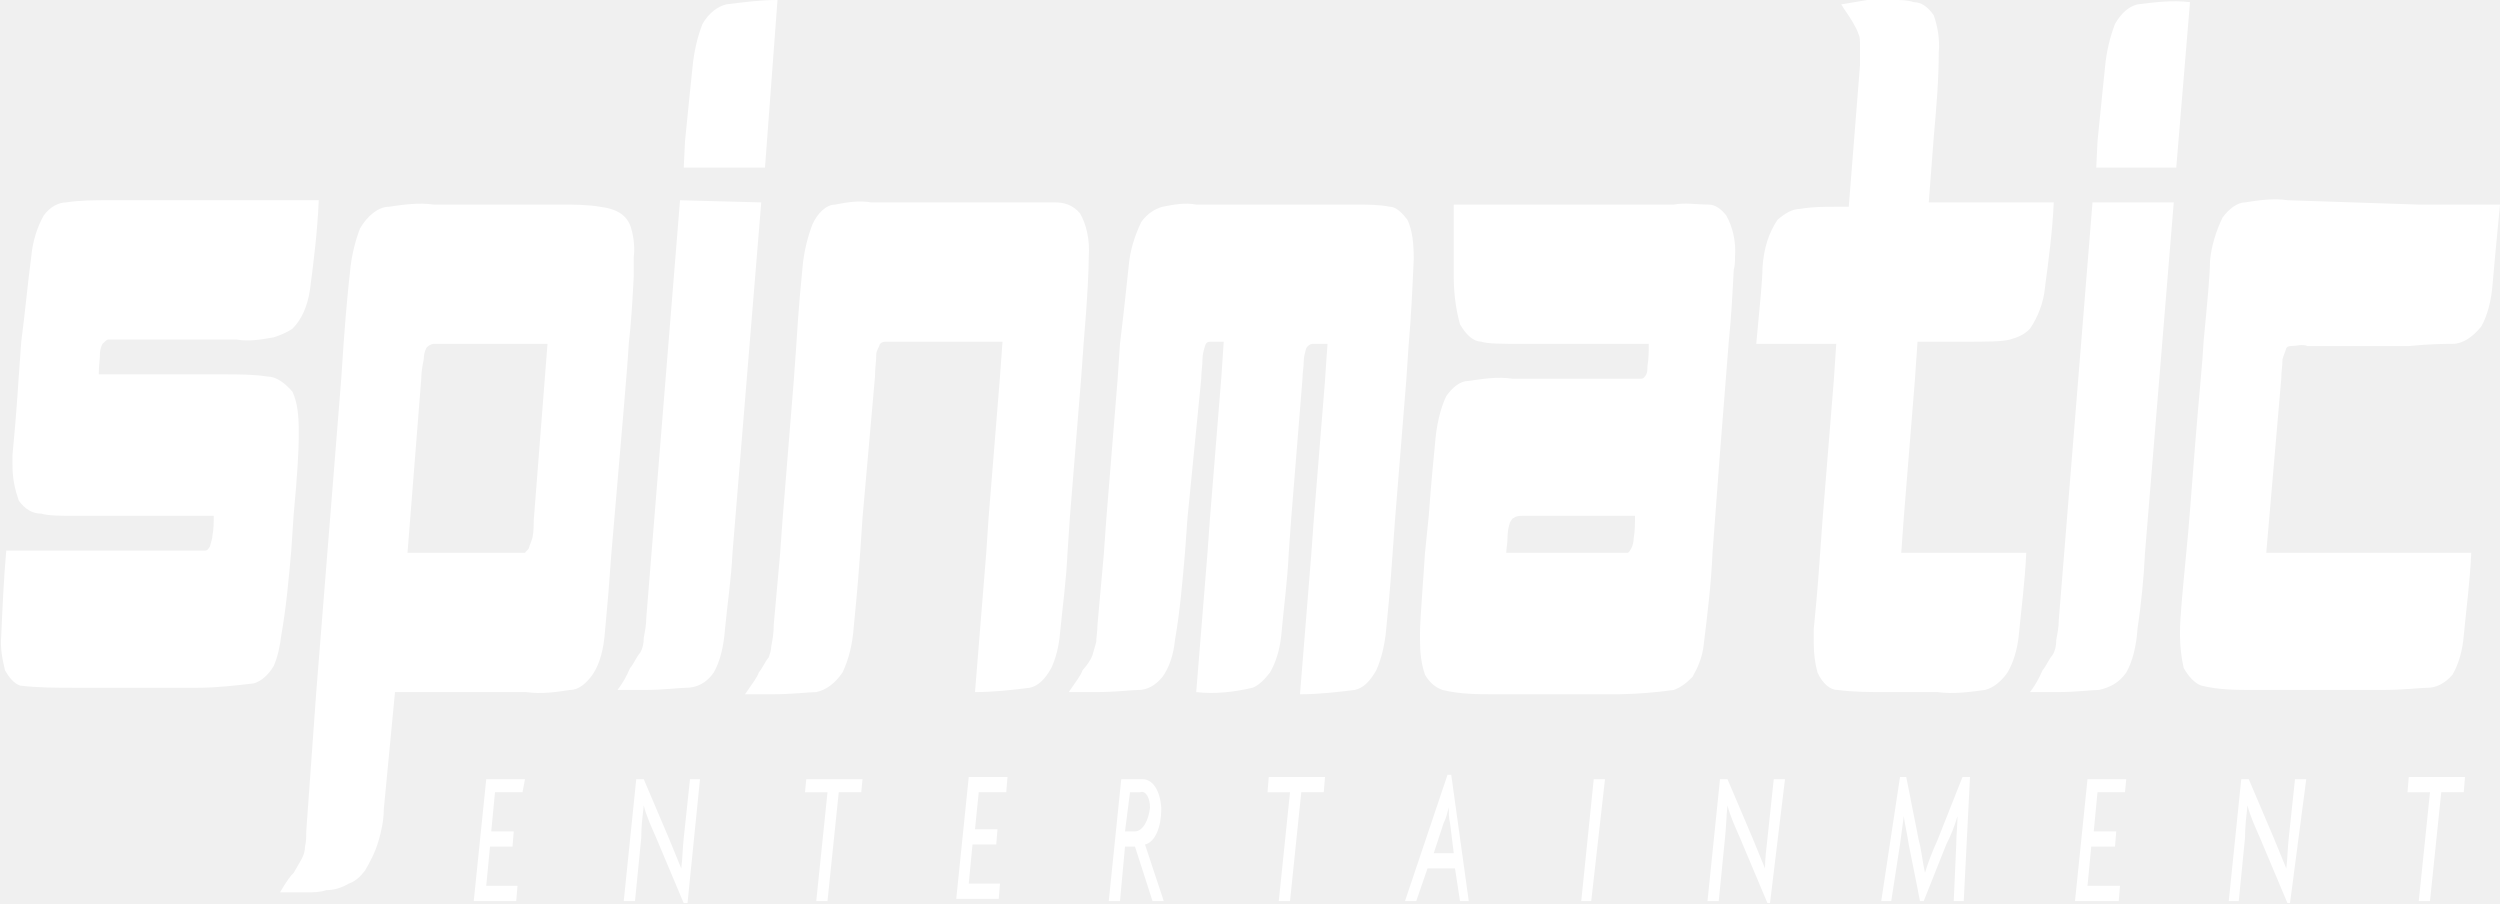
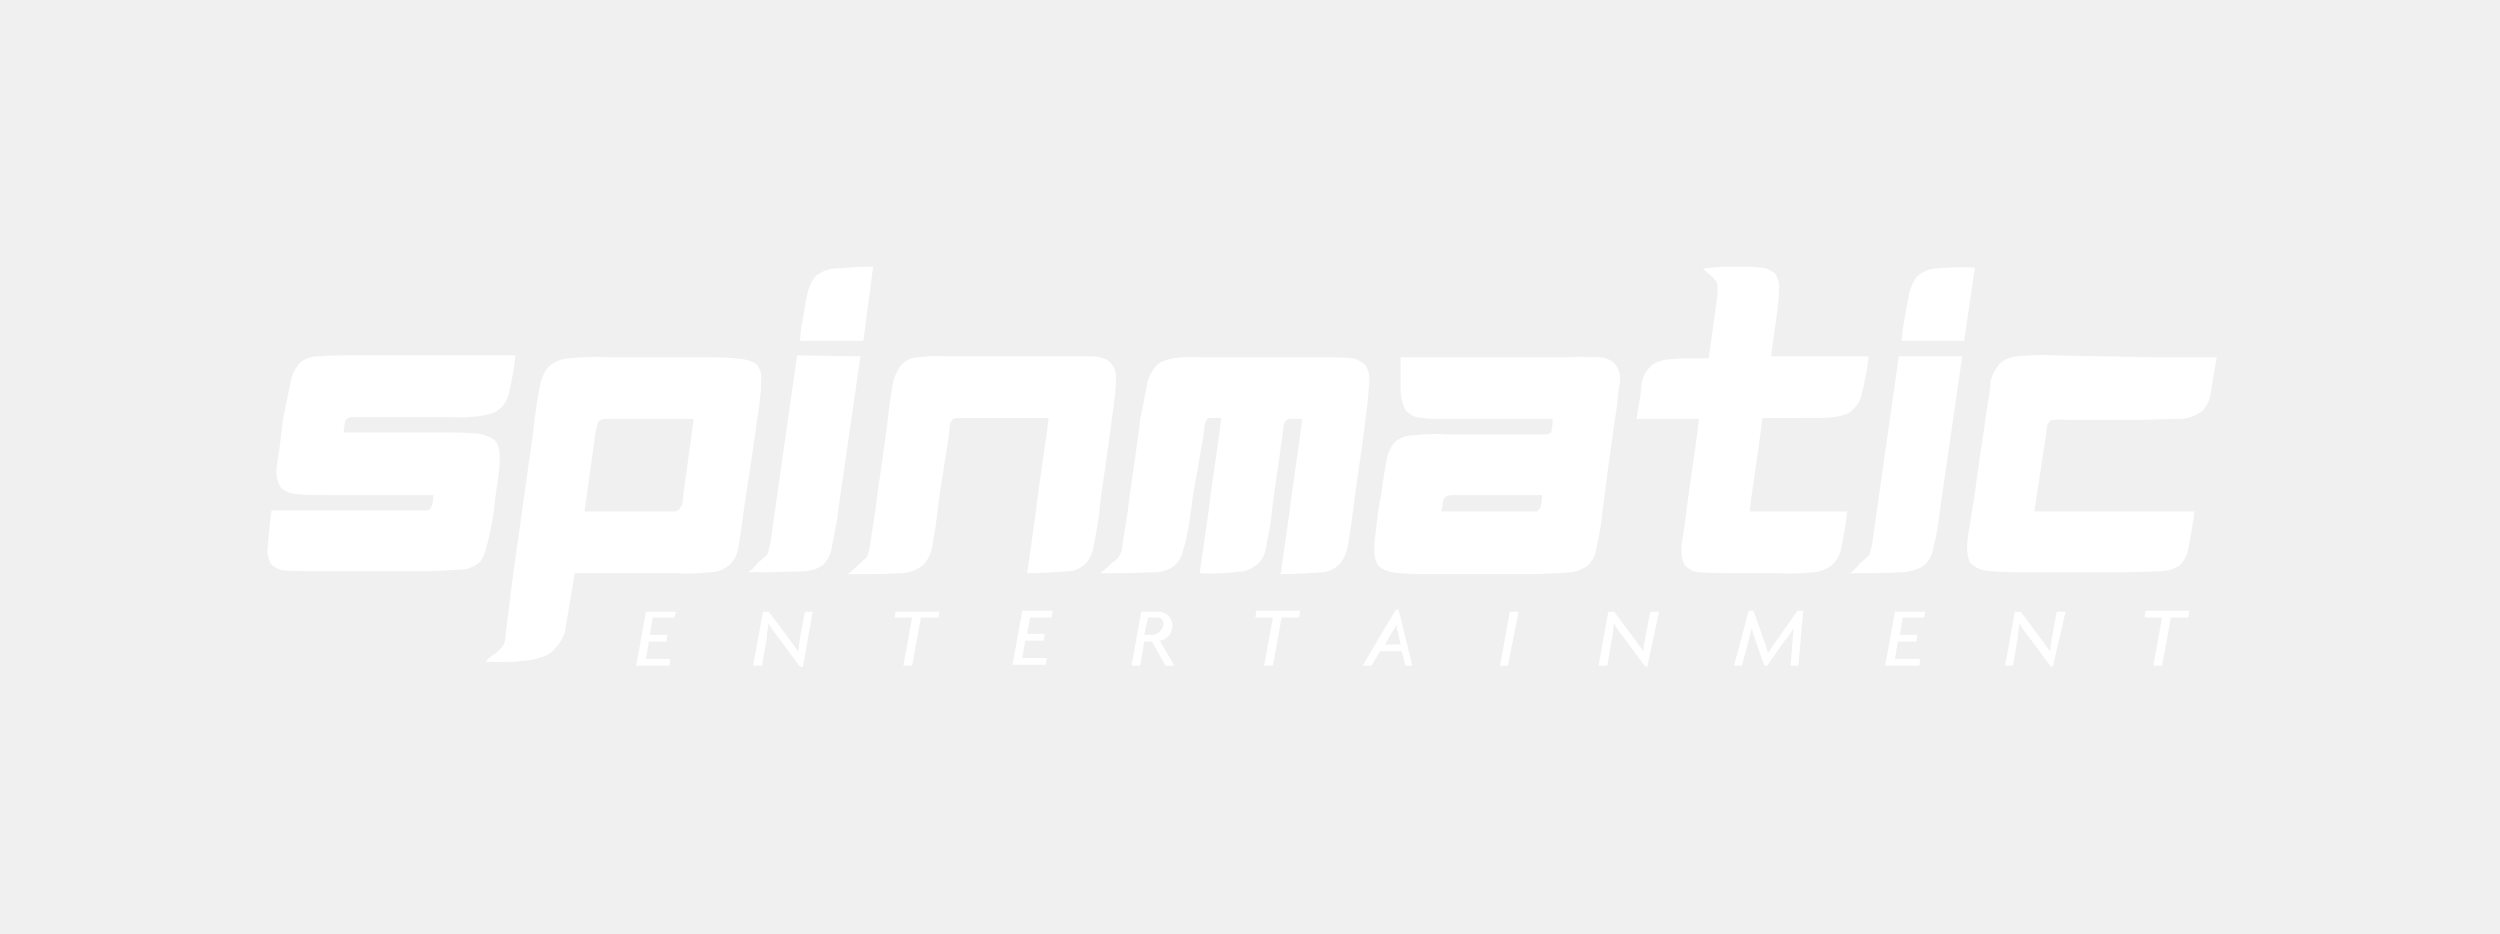
- <svg xmlns="http://www.w3.org/2000/svg" width="155" height="56" viewBox="0 0 155 56" fill="none">
-   <mask id="mask0_3_1240" style="mask-type:luminance" maskUnits="userSpaceOnUse" x="0" y="0" width="155" height="56">
-     <path d="M0 0H155V56H0V0Z" fill="white" />
-   </mask>
-   <g mask="url(#mask0_3_1240)">
-     <path d="M1.937 15.923C2.015 14.978 2.325 14.033 2.712 13.358C3.1 12.819 3.643 12.549 4.107 12.549C4.96 12.413 5.89 12.413 6.743 12.413H19.763C19.685 14.303 19.452 16.193 19.22 17.948C19.065 19.026 18.677 19.838 18.135 20.375C17.747 20.645 17.36 20.781 16.972 20.916C16.198 21.051 15.422 21.187 14.647 21.051H6.743C6.588 21.051 6.51 21.187 6.355 21.32C6.273 21.468 6.219 21.657 6.2 21.861C6.2 22.265 6.123 22.671 6.123 23.21H13.873C14.802 23.21 15.732 23.21 16.585 23.345C17.128 23.345 17.67 23.749 18.135 24.29C18.445 24.964 18.523 25.774 18.523 26.717V27.123C18.523 27.799 18.445 29.416 18.212 31.845L18.058 34.139C17.903 35.894 17.747 37.648 17.438 39.403C17.36 40.077 17.205 40.752 16.972 41.293C16.628 41.861 16.197 42.237 15.732 42.371C14.57 42.506 13.407 42.642 12.245 42.642H4.65C3.487 42.642 2.325 42.642 1.24 42.506C0.852 42.371 0.543 41.967 0.31 41.561C0.155 40.885 -6.01697e-06 40.213 0.077 39.403C0.155 37.648 0.232 35.894 0.388 34.139H12.709C12.864 34.139 12.941 34.004 13.019 33.871C13.097 33.6 13.174 33.329 13.174 33.194C13.251 32.79 13.251 32.387 13.251 31.981H4.65C3.72 31.981 3.022 31.981 2.557 31.845C2.015 31.845 1.55 31.575 1.163 31.036C0.93 30.361 0.775 29.687 0.775 28.877V28.201C0.852 27.393 1.007 25.774 1.163 23.345L1.317 21.187C1.55 19.432 1.705 17.677 1.937 15.923ZM23.482 52.087C23.25 52.897 22.94 53.436 22.63 53.977C22.32 54.381 22.01 54.651 21.623 54.784C21.173 55.05 20.702 55.188 20.227 55.19C19.84 55.326 19.375 55.326 18.987 55.326H17.36C17.748 54.649 18.058 54.245 18.212 54.112L18.678 53.3C18.832 53.032 18.91 52.761 18.91 52.491C18.987 52.222 18.987 51.816 18.987 51.548L19.607 42.91L21.157 23.48L21.312 21.187C21.467 19.026 21.622 17.542 21.7 16.868C21.777 15.923 22.01 14.978 22.32 14.168C22.785 13.358 23.482 12.819 24.103 12.819C25.032 12.684 25.962 12.549 26.892 12.684H34.798C35.572 12.684 36.425 12.684 37.2 12.819C38.285 12.955 38.905 13.358 39.137 14.168C39.292 14.709 39.37 15.381 39.292 15.923V17.136C39.215 18.622 39.137 19.971 38.983 21.32C38.905 22.804 38.517 27.123 37.897 34.41C37.791 35.989 37.662 37.564 37.51 39.132C37.432 40.213 37.2 41.155 36.735 41.832C36.348 42.371 35.883 42.777 35.34 42.777C34.487 42.91 33.557 43.045 32.628 42.91H24.49L23.793 50.197C23.793 50.874 23.638 51.548 23.482 52.087ZM31.465 34.274H32.55C32.628 34.139 32.705 34.139 32.782 34.004C32.86 33.735 32.937 33.6 33.015 33.329C33.093 32.926 33.093 32.52 33.093 32.251L33.945 21.32H26.893C26.738 21.32 26.505 21.455 26.428 21.59C26.331 21.775 26.276 22.016 26.273 22.267C26.195 22.671 26.118 23.074 26.118 23.48L25.265 34.274H31.465ZM47.197 12.549L45.415 34.274C45.337 35.894 45.105 37.378 44.95 38.997C44.872 40.077 44.64 41.022 44.252 41.697C43.788 42.371 43.167 42.642 42.547 42.642C42.083 42.642 41.23 42.777 39.912 42.777H38.286C38.596 42.371 38.83 41.967 39.061 41.426C39.293 41.158 39.448 40.752 39.681 40.481C39.757 40.363 39.816 40.218 39.856 40.055C39.897 39.892 39.916 39.716 39.913 39.538C39.991 39.132 40.068 38.729 40.068 38.325L42.161 12.416L47.197 12.549ZM47.43 10.39H42.392L42.47 8.771C42.702 6.477 42.857 4.858 42.934 4.184C43.025 3.214 43.237 2.292 43.555 1.484C43.942 0.81 44.485 0.406 45.027 0.271C46.113 0.135 47.12 0 48.205 0L47.43 10.39ZM49.755 16.597C49.832 15.652 50.065 14.707 50.375 13.9C50.685 13.223 51.228 12.686 51.77 12.686C52.467 12.549 53.242 12.413 54.018 12.549H65.41C65.953 12.549 66.495 12.684 66.96 13.225C67.348 13.9 67.58 14.845 67.503 15.923C67.503 16.732 67.425 18.487 67.193 21.184L67.038 23.345L66.34 31.981L66.185 34.274C66.107 36.029 65.875 37.648 65.72 39.268C65.654 40.061 65.466 40.807 65.177 41.426C64.79 42.103 64.403 42.506 63.86 42.639C62.775 42.777 61.613 42.91 60.45 42.91L61.147 34.277L61.302 31.981L62 23.345L62.155 21.187H54.948C54.793 21.187 54.715 21.187 54.56 21.32C54.483 21.59 54.328 21.726 54.328 21.996C54.328 22.4 54.25 22.804 54.25 23.345L53.475 32.116L53.32 34.41C53.165 36.568 53.01 38.052 52.933 38.862C52.864 39.907 52.621 40.894 52.235 41.697C51.77 42.371 51.228 42.777 50.607 42.91C50.143 42.91 49.212 43.045 47.817 43.045H46.19C46.655 42.371 46.965 41.967 47.043 41.697C47.275 41.426 47.43 41.02 47.663 40.752C47.74 40.481 47.817 40.348 47.817 40.075C47.895 39.671 47.972 39.268 47.972 38.729L48.36 34.41L48.515 32.251L49.212 23.616L49.367 21.455C49.522 18.891 49.677 17.407 49.755 16.597ZM69.983 16.462C70.06 15.519 70.37 14.572 70.758 13.764C71.145 13.223 71.61 12.955 72.075 12.819C72.772 12.684 73.47 12.549 74.168 12.684H84.087C84.784 12.684 85.481 12.684 86.179 12.819C86.566 12.819 86.954 13.225 87.264 13.629C87.574 14.306 87.652 15.113 87.652 16.056C87.574 17.813 87.496 19.567 87.342 21.32L87.186 23.613L86.489 32.251L86.334 34.41C86.179 36.703 86.024 38.19 85.945 38.997C85.869 39.942 85.635 40.887 85.326 41.561C84.939 42.238 84.55 42.642 84.009 42.775C82.924 42.91 81.76 43.045 80.599 43.045L81.296 34.41L81.452 32.251L82.149 23.616L82.304 21.32H81.374C81.23 21.325 81.092 21.421 80.986 21.59C80.909 21.861 80.831 22.129 80.831 22.4C80.831 22.804 80.754 23.077 80.754 23.48L80.057 32.114L79.902 34.274C79.824 36.029 79.592 37.648 79.437 39.403C79.347 40.278 79.102 41.08 78.739 41.697C78.429 42.1 78.04 42.506 77.654 42.642C76.492 42.91 75.329 43.045 74.165 42.91L74.864 34.277L75.019 32.116L75.716 23.48L75.872 21.187H75.096C74.941 21.187 74.785 21.187 74.709 21.455C74.63 21.726 74.554 21.996 74.554 22.265C74.554 22.671 74.477 23.074 74.477 23.478L73.624 32.116L73.469 34.274C73.314 36.029 73.159 37.919 72.849 39.671C72.764 40.581 72.488 41.401 72.074 41.965C71.641 42.495 71.127 42.778 70.6 42.777C70.137 42.777 69.284 42.91 67.889 42.91H66.262C66.725 42.236 67.037 41.832 67.114 41.561C67.346 41.291 67.579 41.022 67.734 40.616L67.966 39.807C67.966 39.538 68.044 39.132 68.044 38.729L68.432 34.41L68.585 32.251L69.284 23.616L69.439 21.32C69.749 18.755 69.905 17.138 69.983 16.462ZM105.943 12.684C106.33 12.684 106.718 12.955 107.028 13.361C107.415 14.035 107.648 14.978 107.571 15.923C107.571 16.193 107.571 16.462 107.492 16.732C107.415 18.216 107.338 19.7 107.183 21.187L106.64 28.068L106.176 34.274C106.097 36.164 105.865 38.054 105.633 39.944C105.555 40.752 105.245 41.426 104.935 41.967C104.548 42.371 104.16 42.642 103.773 42.777C102.639 42.937 101.501 43.026 100.363 43.045H92.69C91.605 43.045 90.52 43.045 89.435 42.777C89.048 42.642 88.66 42.371 88.35 41.832C88.118 41.155 88.04 40.481 88.04 39.671V39.268C88.04 38.458 88.195 36.703 88.35 34.274L88.583 31.981C88.738 29.822 88.893 28.338 88.97 27.529C89.048 26.448 89.28 25.368 89.668 24.558C90.055 24.019 90.52 23.616 91.063 23.616C91.993 23.48 92.845 23.345 93.775 23.48H101.758C101.913 23.48 101.99 23.345 102.068 23.21C102.145 23.074 102.145 22.804 102.145 22.671C102.223 22.265 102.223 21.726 102.223 21.32H94.395C93.155 21.32 92.225 21.32 91.838 21.184C91.373 21.184 90.908 20.781 90.52 20.106C90.274 19.223 90.142 18.255 90.133 17.271V12.684H103.773C104.47 12.549 105.168 12.684 105.943 12.684ZM93.853 32.116C93.775 32.116 93.698 32.251 93.62 32.387C93.523 32.672 93.47 32.997 93.465 33.329C93.465 33.735 93.388 34.006 93.388 34.274H100.905C100.983 34.274 101.06 34.139 101.138 34.004C101.235 33.82 101.29 33.58 101.293 33.329C101.37 32.926 101.37 32.387 101.37 31.981H94.395C94.24 31.981 94.01 31.981 93.853 32.116ZM115.785 0H117.413C117.8 0 118.265 1.32124e-06 118.653 0.135C119.118 0.135 119.505 0.406 119.893 0.945C120.125 1.619 120.28 2.429 120.203 3.239C120.203 4.993 120.048 6.748 119.893 8.5L119.583 12.549H127.333C127.255 14.303 127.023 16.058 126.79 17.813C126.713 18.758 126.325 19.703 125.86 20.377C125.473 20.781 125.085 20.914 124.62 21.051C124.155 21.187 123.148 21.187 121.598 21.187H118.885L118.73 23.48L118.033 32.114L117.878 34.274H125.628C125.55 36.029 125.318 37.784 125.163 39.403C125.073 40.278 124.828 41.08 124.465 41.697C124.063 42.271 123.582 42.644 123.07 42.777C122.063 42.91 121.133 43.045 120.125 42.91H116.948C115.94 42.91 114.933 42.91 113.925 42.777C113.46 42.777 112.995 42.371 112.685 41.697C112.535 41.149 112.456 40.55 112.453 39.942V38.997C112.53 38.187 112.685 36.703 112.84 34.41L112.995 32.251L113.693 23.616L113.848 21.32H108.887C109.12 18.893 109.275 17.271 109.275 16.597C109.352 15.384 109.663 14.439 110.205 13.629C110.67 13.223 111.135 12.952 111.6 12.952C112.375 12.819 113.073 12.819 113.848 12.819H114.623L115.32 4.046V2.833C115.32 2.564 115.32 2.296 115.243 2.158C115.165 1.89 115.01 1.619 114.855 1.349C114.623 0.945 114.39 0.674 114.158 0.271L115.785 0ZM134.773 12.549L132.99 34.274C132.913 35.894 132.758 37.378 132.525 38.997C132.448 40.077 132.215 41.022 131.828 41.697C131.363 42.371 130.743 42.642 130.123 42.777C129.658 42.777 128.805 42.91 127.488 42.91H125.86C126.17 42.506 126.403 42.1 126.635 41.561C126.868 41.291 127.023 40.885 127.255 40.616C127.331 40.498 127.391 40.352 127.431 40.189C127.471 40.026 127.491 39.849 127.488 39.671C127.565 39.268 127.643 38.862 127.643 38.458L129.735 12.549H134.773ZM134.928 10.39H129.968L130.045 8.771C130.278 6.477 130.433 4.858 130.51 4.184C130.588 3.239 130.82 2.294 131.13 1.484C131.518 0.81 131.983 0.406 132.525 0.271C133.61 0.135 134.695 1.32124e-06 135.78 0.135L134.928 10.39ZM149.963 12.684H155C154.768 15.113 154.613 16.732 154.535 17.677C154.458 18.622 154.225 19.567 153.838 20.242C153.295 20.916 152.675 21.32 152.055 21.32C151.59 21.32 150.738 21.32 149.343 21.455H143.065C142.755 21.32 142.368 21.455 142.058 21.455C141.98 21.455 141.825 21.455 141.748 21.59C141.67 21.861 141.593 21.996 141.515 22.267C141.515 22.671 141.438 23.074 141.438 23.48L140.508 34.274H153.218C153.14 36.029 152.908 37.784 152.753 39.403C152.681 40.327 152.435 41.181 152.055 41.83C151.59 42.371 151.048 42.642 150.505 42.642C150.04 42.642 149.11 42.777 147.638 42.777H139.733C138.648 42.777 137.563 42.777 136.478 42.506C136.09 42.371 135.703 41.967 135.393 41.426C135.242 40.785 135.163 40.098 135.16 39.403V39.132C135.16 38.323 135.315 36.706 135.548 34.274C135.703 32.79 135.858 30.632 136.09 27.662C136.323 24.694 136.555 22.535 136.633 21.051C136.865 18.622 137.02 17.003 137.02 16.193C137.098 15.248 137.408 14.303 137.795 13.494C138.183 12.955 138.725 12.549 139.19 12.549C140.043 12.413 140.973 12.28 141.825 12.413L149.963 12.684ZM32.395 49.117H30.69L30.457 51.548H31.852L31.775 52.491H30.38L30.147 54.92H32.085L32.007 55.865H29.372L30.147 48.309H32.55L32.395 49.117ZM42.625 56H42.392L40.687 51.952C40.455 51.413 40.067 50.603 39.912 49.929C39.835 50.603 39.757 51.277 39.757 51.952L39.37 55.865H38.672L39.447 48.309H39.912L41.462 51.952C41.695 52.491 42.005 53.3 42.237 53.842C42.315 53.3 42.315 52.628 42.392 51.952L42.78 48.309H43.4L42.625 56ZM53.398 49.117H52.003L51.305 55.865H50.608L51.305 49.119H49.91L49.988 48.309H53.475L53.398 49.117ZM62.387 49.117H60.682L60.45 51.413H61.845L61.767 52.358H60.295L60.062 54.784H62L61.922 55.729H59.287L60.062 48.174H62.465L62.387 49.117ZM71.455 55.865L70.37 52.491H69.75L69.44 55.865H68.743L69.518 48.309H70.835C71.455 48.309 71.92 48.984 71.998 50.062V50.197C71.998 51.277 71.61 52.222 70.99 52.358L72.152 55.865H71.455ZM70.68 49.119H70.06L69.75 51.546H70.37C70.835 51.546 71.223 50.871 71.3 50.062C71.3 49.525 71.068 48.984 70.68 49.119ZM82.072 49.117H80.68L79.981 55.865H79.284L79.981 49.119H78.586L78.663 48.174H82.151L82.073 49.119L82.072 49.117ZM90.52 55.865L90.21 53.842H88.505L87.808 55.865H87.11L89.745 48.039H89.977L91.063 55.865H90.52ZM89.9 51.007C89.823 50.738 89.823 50.332 89.823 50.062C89.745 50.332 89.667 50.738 89.512 51.007L88.893 52.897H90.133L89.9 51.007ZM98.657 55.865H98.037L98.812 48.309H99.51L98.657 55.865ZM109.74 56H109.585L107.88 51.952C107.648 51.413 107.26 50.603 107.105 49.929C107.028 50.603 107.028 51.277 106.95 51.952L106.562 55.865H105.865L106.64 48.309H107.105L108.655 51.952C108.887 52.491 109.198 53.3 109.43 53.842C109.43 53.3 109.507 52.628 109.585 51.952L109.973 48.309H110.67L109.74 56ZM121.752 55.865H121.132L121.287 52.358C121.287 51.816 121.365 51.144 121.365 50.603C121.178 51.24 120.943 51.83 120.667 52.358L119.272 55.865H119.04L118.342 52.358C118.265 51.816 118.11 51.144 118.032 50.603C117.955 51.142 117.877 51.816 117.8 52.358L117.257 55.865H116.637L117.8 48.174H118.187L118.962 52.087C119.117 52.626 119.195 53.436 119.35 54.11C119.505 53.573 119.815 52.761 120.125 52.087L121.675 48.174H122.14L121.752 55.865ZM131.75 49.117H130.045L129.812 51.548H131.207L131.13 52.491H129.657L129.425 54.92H131.44L131.362 55.865H128.65L129.425 48.309H131.827L131.75 49.117ZM141.98 56H141.825L140.12 51.952C139.888 51.413 139.5 50.603 139.345 49.929C139.268 50.603 139.19 51.277 139.19 51.952L138.803 55.865H138.183L138.958 48.309H139.423L140.973 51.952C141.205 52.491 141.515 53.3 141.748 53.842C141.825 53.3 141.825 52.628 141.903 51.952L142.29 48.309H142.988L141.98 56ZM152.753 49.117H151.358L150.66 55.865H149.963L150.66 49.119H149.265L149.343 48.174H152.83L152.753 49.117Z" fill="white" />
+ <svg xmlns="http://www.w3.org/2000/svg" fill="none" viewBox="0 0 150 56" id="providers--spinmatic">
+   <g clip-path="url(#hyclip0_7301_43327)" fill="#fff">
+     <path d="M17.462 22.824c.059-.405.293-.81.585-1.099.293-.231.703-.347 1.053-.347.644-.058 1.346-.058 1.99-.058h9.828c-.059.81-.235 1.62-.41 2.372-.117.462-.41.81-.819 1.04-.293.116-.585.174-.878.232-.584.058-1.17.116-1.755.058H21.09c-.117 0-.176.058-.293.115a.436.436 0 00-.117.232c0 .173-.058.347-.058.578h5.85c.701 0 1.403 0 2.047.058.41 0 .819.173 1.17.405.234.289.293.636.293 1.04v.174c0 .29-.059.983-.235 2.024l-.116.983c-.117.752-.235 1.504-.468 2.256-.059.289-.176.578-.352.81a1.79 1.79 0 01-.936.462c-.877.058-1.755.116-2.632.116H19.51c-.878 0-1.755 0-2.574-.058-.293-.058-.526-.231-.702-.405-.117-.29-.234-.578-.176-.925.059-.752.117-1.504.235-2.256H25.593c.117 0 .175-.058.234-.115.059-.116.117-.232.117-.29.058-.173.058-.346.058-.52H19.51c-.702 0-1.229 0-1.58-.058-.409 0-.76-.116-1.052-.347-.176-.289-.293-.578-.293-.925v-.29c.058-.346.175-1.04.293-2.081l.116-.925c.176-.752.293-1.504.468-2.256zM33.725 38.323c-.175.347-.409.578-.643.81-.234.173-.468.289-.76.346a3.346 3.346 0 01-1.054.174c-.292.058-.643.058-.936.058h-1.228c.293-.29.527-.463.643-.52l.352-.348c.116-.115.175-.231.175-.347.058-.115.058-.289.058-.404l.468-3.702 1.17-8.327.117-.983c.117-.926.234-1.562.293-1.851.058-.405.234-.81.468-1.157.351-.347.877-.578 1.346-.578.701-.058 1.403-.116 2.105-.058h5.968c.584 0 1.228 0 1.813.058.819.058 1.287.231 1.462.578.117.232.176.52.117.752v.52c-.058.637-.117 1.215-.233 1.793-.059.636-.352 2.487-.82 5.61a39.848 39.848 0 01-.292 2.024c-.059.463-.234.867-.585 1.157-.292.231-.643.405-1.053.405-.644.057-1.346.115-2.047.057h-6.143l-.526 3.123c0 .29-.117.579-.235.81zm6.026-7.634h.819c.059-.058.117-.058.175-.116.059-.115.117-.173.176-.289.059-.173.059-.347.059-.462l.643-4.685H36.3c-.117 0-.293.058-.351.116a.439.439 0 00-.117.29c-.059.173-.117.346-.117.52l-.644 4.626h4.68zM51.626 21.378l-1.345 9.311c-.059.694-.234 1.33-.351 2.024-.059.463-.234.868-.527 1.157-.35.289-.819.405-1.287.405-.35 0-.994.058-1.989.058H44.9c.234-.174.41-.347.585-.579.175-.115.292-.289.468-.405a.522.522 0 00.175-.404c.059-.174.117-.347.117-.52l1.58-11.104 3.802.057zm.176-.925h-3.803l.059-.694c.175-.983.292-1.677.35-1.966a2.85 2.85 0 01.469-1.157c.292-.289.702-.462 1.111-.52.82-.058 1.58-.116 2.399-.116l-.585 4.453zM53.557 23.113c.058-.405.234-.81.468-1.156.234-.29.644-.52 1.053-.52.526-.059 1.111-.117 1.697-.059h8.599c.41 0 .819.058 1.17.29.293.289.468.694.41 1.156 0 .347-.059 1.099-.234 2.255l-.117.926-.527 3.701-.117.983c-.059.752-.234 1.446-.351 2.14a1.89 1.89 0 01-.41.925c-.292.29-.584.463-.994.52-.819.059-1.696.116-2.574.116l.526-3.7.117-.984.527-3.701.117-.925h-5.44c-.117 0-.176 0-.293.057-.058.116-.175.174-.175.29 0 .173-.059.346-.059.578l-.585 3.759-.117.983c-.117.925-.234 1.561-.292 1.908a2.289 2.289 0 01-.527 1.215c-.351.289-.76.463-1.229.52-.35 0-1.053.058-2.106.058h-1.228c.351-.289.585-.462.644-.578.175-.116.292-.29.468-.405.058-.116.116-.173.116-.29.059-.173.117-.346.117-.577l.293-1.851.117-.925.526-3.701.117-.926c.117-1.099.234-1.735.293-2.082zM68.826 23.055c.058-.404.292-.81.585-1.156.292-.232.643-.347.994-.405.526-.058 1.053-.116 1.58-.058H79.472c.526 0 1.052 0 1.579.058.292 0 .585.174.819.347.234.29.293.636.293 1.04-.059.753-.118 1.505-.234 2.256l-.118.983-.526 3.702-.117.925c-.117.983-.234 1.62-.293 1.966-.058.405-.234.81-.468 1.099-.292.29-.585.463-.994.52-.819.058-1.697.116-2.574.116l.526-3.701.118-.925.526-3.701.117-.984h-.702a.45.45 0 00-.293.116c-.058.116-.117.231-.117.347 0 .173-.058.29-.058.463l-.526 3.7-.117.926c-.059.752-.234 1.446-.351 2.198a1.816 1.816 0 01-.527.983c-.234.173-.527.347-.819.405-.877.115-1.755.173-2.633.115l.527-3.7.117-.926.526-3.701.118-.983h-.586c-.117 0-.234 0-.292.115-.059.116-.117.232-.117.347 0 .174-.058.347-.058.52l-.644 3.702-.117.925c-.117.752-.234 1.562-.468 2.313a1.56 1.56 0 01-.585.983 1.942 1.942 0 01-1.112.348c-.35 0-.994.057-2.047.057h-1.228c.35-.289.585-.462.643-.578.175-.116.351-.231.468-.405l.175-.347c0-.115.059-.289.059-.462l.293-1.851.116-.925.527-3.701.117-.984c.234-1.099.351-1.792.41-2.082zM95.97 21.436c.292 0 .585.116.819.29.292.289.468.693.41 1.098 0 .116 0 .231-.06.347-.058.636-.116 1.272-.233 1.909l-.41 2.949-.35 2.66c-.06.81-.235 1.62-.41 2.43-.059.346-.293.635-.527.867-.292.173-.585.289-.877.347a36.66 36.66 0 01-2.574.115h-5.792c-.819 0-1.638 0-2.457-.115-.292-.058-.585-.174-.819-.405-.175-.29-.234-.579-.234-.926v-.173c0-.347.117-1.099.234-2.14l.176-.983c.117-.925.234-1.561.292-1.908.059-.463.234-.926.527-1.273.292-.231.643-.404 1.053-.404.702-.058 1.345-.116 2.047-.058h6.026c.117 0 .175-.058.234-.116.058-.058.058-.174.058-.231.059-.174.059-.405.059-.579h-5.909c-.936 0-1.638 0-1.93-.058-.351 0-.702-.173-.995-.462a2.859 2.859 0 01-.292-1.215v-1.966h10.296c.526-.058 1.053 0 1.638 0zm-9.126 8.328c-.059 0-.117.058-.176.116a.83.83 0 00-.117.404c0 .174-.058.29-.058.405h5.674c.059 0 .117-.058.176-.116a.439.439 0 00.117-.289c.058-.173.058-.404.058-.578h-5.265c-.117 0-.292 0-.41.058zM103.399 16h1.229c.292 0 .643 0 .936.058.351 0 .643.116.936.347.175.289.292.636.234.983 0 .752-.117 1.504-.234 2.255l-.234 1.735h5.85c-.059.752-.234 1.504-.41 2.256-.058.405-.351.81-.702 1.099-.292.173-.585.23-.936.289-.351.058-1.111.058-2.281.058h-2.048l-.117.983-.526 3.7-.117.926h5.85c-.059.752-.234 1.504-.351 2.198a1.817 1.817 0 01-.527.983 2.175 2.175 0 01-1.053.463c-.76.057-1.462.115-2.223.057h-2.398c-.761 0-1.521 0-2.282-.057-.351 0-.702-.174-.936-.463a1.763 1.763 0 01-.175-.752v-.405c.058-.347.175-.983.292-1.966l.117-.925.527-3.701.117-.984h-3.745c.176-1.04.293-1.735.293-2.024.058-.52.293-.925.702-1.272.351-.174.702-.29 1.053-.29.585-.057 1.112-.057 1.697-.057h.585l.526-3.76v-.52c0-.115 0-.23-.058-.289-.059-.115-.176-.231-.293-.347-.175-.173-.351-.289-.526-.462l1.228-.116zM117.732 21.378l-1.346 9.311c-.058.694-.175 1.33-.351 2.024-.058.463-.234.868-.526 1.157-.351.289-.819.405-1.287.463-.351 0-.995.057-1.989.057h-1.229c.234-.173.41-.347.585-.578.176-.116.293-.29.468-.405a.523.523 0 00.176-.405c.058-.173.117-.347.117-.52l1.579-11.104h3.803zm.117-.925h-3.744l.058-.694c.176-.983.293-1.677.351-1.966.059-.405.234-.81.468-1.157.293-.289.644-.462 1.053-.52.819-.058 1.638-.116 2.457-.058l-.643 4.395zM129.198 21.436H133c-.175 1.041-.292 1.735-.351 2.14-.058.405-.234.81-.526 1.099-.41.289-.878.462-1.346.462-.351 0-.994 0-2.047.058h-4.739c-.234-.058-.526 0-.76 0-.059 0-.176 0-.234.058-.059.116-.117.174-.176.29 0 .173-.058.346-.058.52l-.702 4.626h9.594c-.059.752-.234 1.504-.351 2.198a1.788 1.788 0 01-.527 1.04c-.351.232-.76.348-1.17.348-.351 0-1.053.058-2.164.058h-5.967c-.819 0-1.638 0-2.457-.116-.293-.058-.585-.231-.819-.463a2.298 2.298 0 01-.176-.867v-.116c0-.347.117-1.04.293-2.082.117-.636.234-1.561.409-2.834.176-1.272.351-2.197.41-2.833.175-1.041.292-1.735.292-2.082.059-.405.293-.81.585-1.157.293-.231.702-.405 1.053-.405.644-.058 1.346-.115 1.989-.058l6.143.116zM40.453 37.05h-1.287l-.176 1.042h1.053l-.058.404h-1.053l-.176 1.041h1.463l-.059.405h-1.989l.585-3.238h1.814l-.117.347zM48.175 40h-.176l-1.287-1.735c-.175-.231-.468-.578-.585-.867-.058.289-.117.578-.117.867l-.292 1.677h-.527l.585-3.238h.351l1.17 1.561c.176.231.41.578.585.81.059-.232.059-.52.117-.81l.293-1.561h.468L48.175 40zM56.307 37.05h-1.053l-.527 2.892h-.526l.526-2.891h-1.053l.059-.347h2.632l-.058.347zM63.092 37.05h-1.287l-.175.984h1.053l-.059.405h-1.111l-.176 1.04H62.8l-.059.405h-1.989l.585-3.238h1.814l-.059.405zM69.937 39.942l-.819-1.446h-.468l-.234 1.446h-.526l.585-3.238h.994c.468 0 .819.289.878.751v.058c0 .463-.293.868-.761.926l.877 1.503h-.526zm-.585-2.891h-.468l-.234 1.04h.468c.351 0 .644-.289.702-.636 0-.23-.175-.462-.468-.404zM77.951 37.05H76.9l-.527 2.892h-.526l.526-2.891h-1.053l.058-.405h2.633l-.059.405zM84.328 39.942l-.234-.867h-1.287l-.526.867h-.527l1.989-3.354h.175l.82 3.354h-.41zm-.468-2.082c-.058-.115-.058-.289-.058-.405-.059.116-.118.29-.235.405l-.467.81h.936l-.176-.81zM90.47 39.942h-.468l.585-3.238h.527l-.644 3.238zM98.836 40h-.117l-1.287-1.735c-.175-.231-.468-.578-.585-.867-.058.289-.058.578-.117.867l-.293 1.677h-.526l.585-3.238h.351l1.17 1.561c.175.231.41.578.585.81 0-.232.058-.52.117-.81l.293-1.561h.526L98.836 40zM107.903 39.942h-.468l.117-1.503c0-.232.059-.52.059-.752a3.463 3.463 0 01-.527.752l-1.053 1.503h-.175l-.527-1.503c-.058-.232-.175-.52-.234-.752-.058.231-.117.52-.175.752l-.41 1.503h-.468l.878-3.296h.292l.585 1.677c.117.231.176.578.293.867.117-.23.351-.578.585-.867l1.17-1.677h.351l-.293 3.296zM115.45 37.05h-1.287l-.176 1.042h1.053l-.058.404h-1.112l-.175 1.041h1.521l-.059.405h-2.047l.585-3.238h1.813l-.058.347zM123.172 40h-.117l-1.287-1.735c-.175-.231-.468-.578-.585-.867-.058.289-.117.578-.117.867l-.292 1.677h-.468l.585-3.238h.351l1.17 1.561c.175.231.409.578.585.81.058-.232.058-.52.117-.81l.292-1.561h.527L123.172 40zM131.304 37.05h-1.053l-.527 2.892h-.526l.526-2.891h-1.053l.059-.405h2.632l-.058.405z" />
  </g>
</svg>
